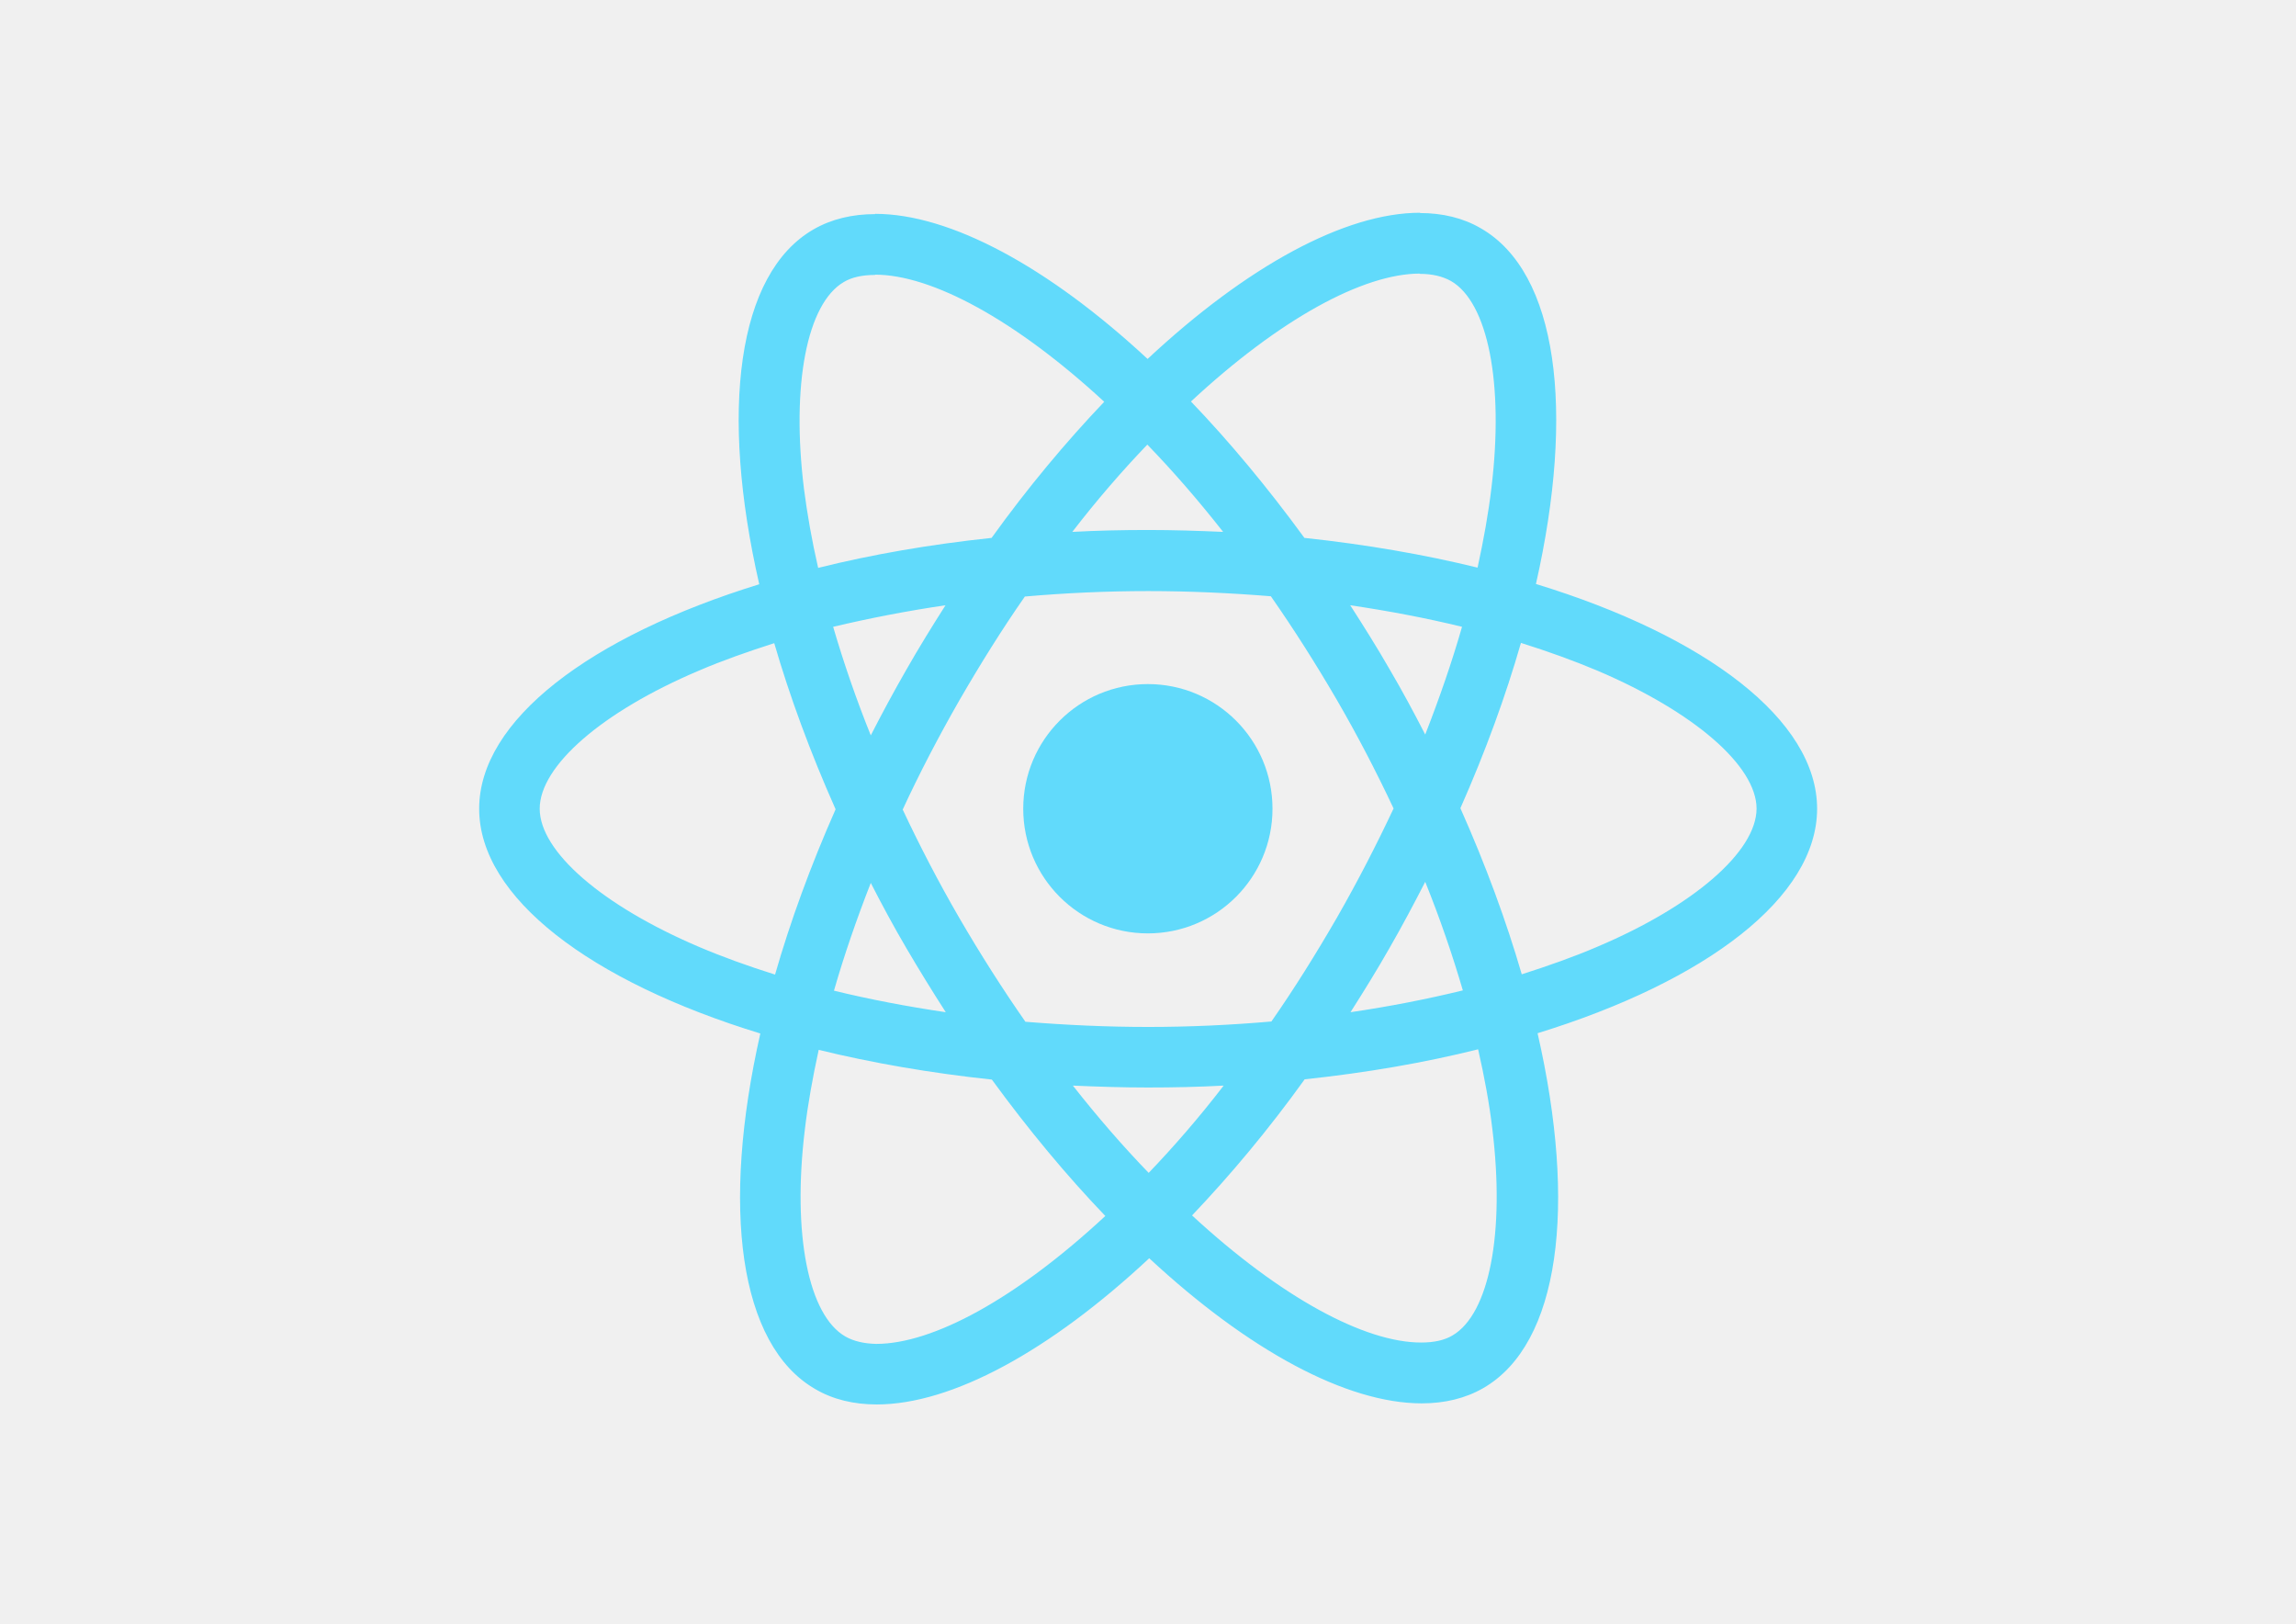
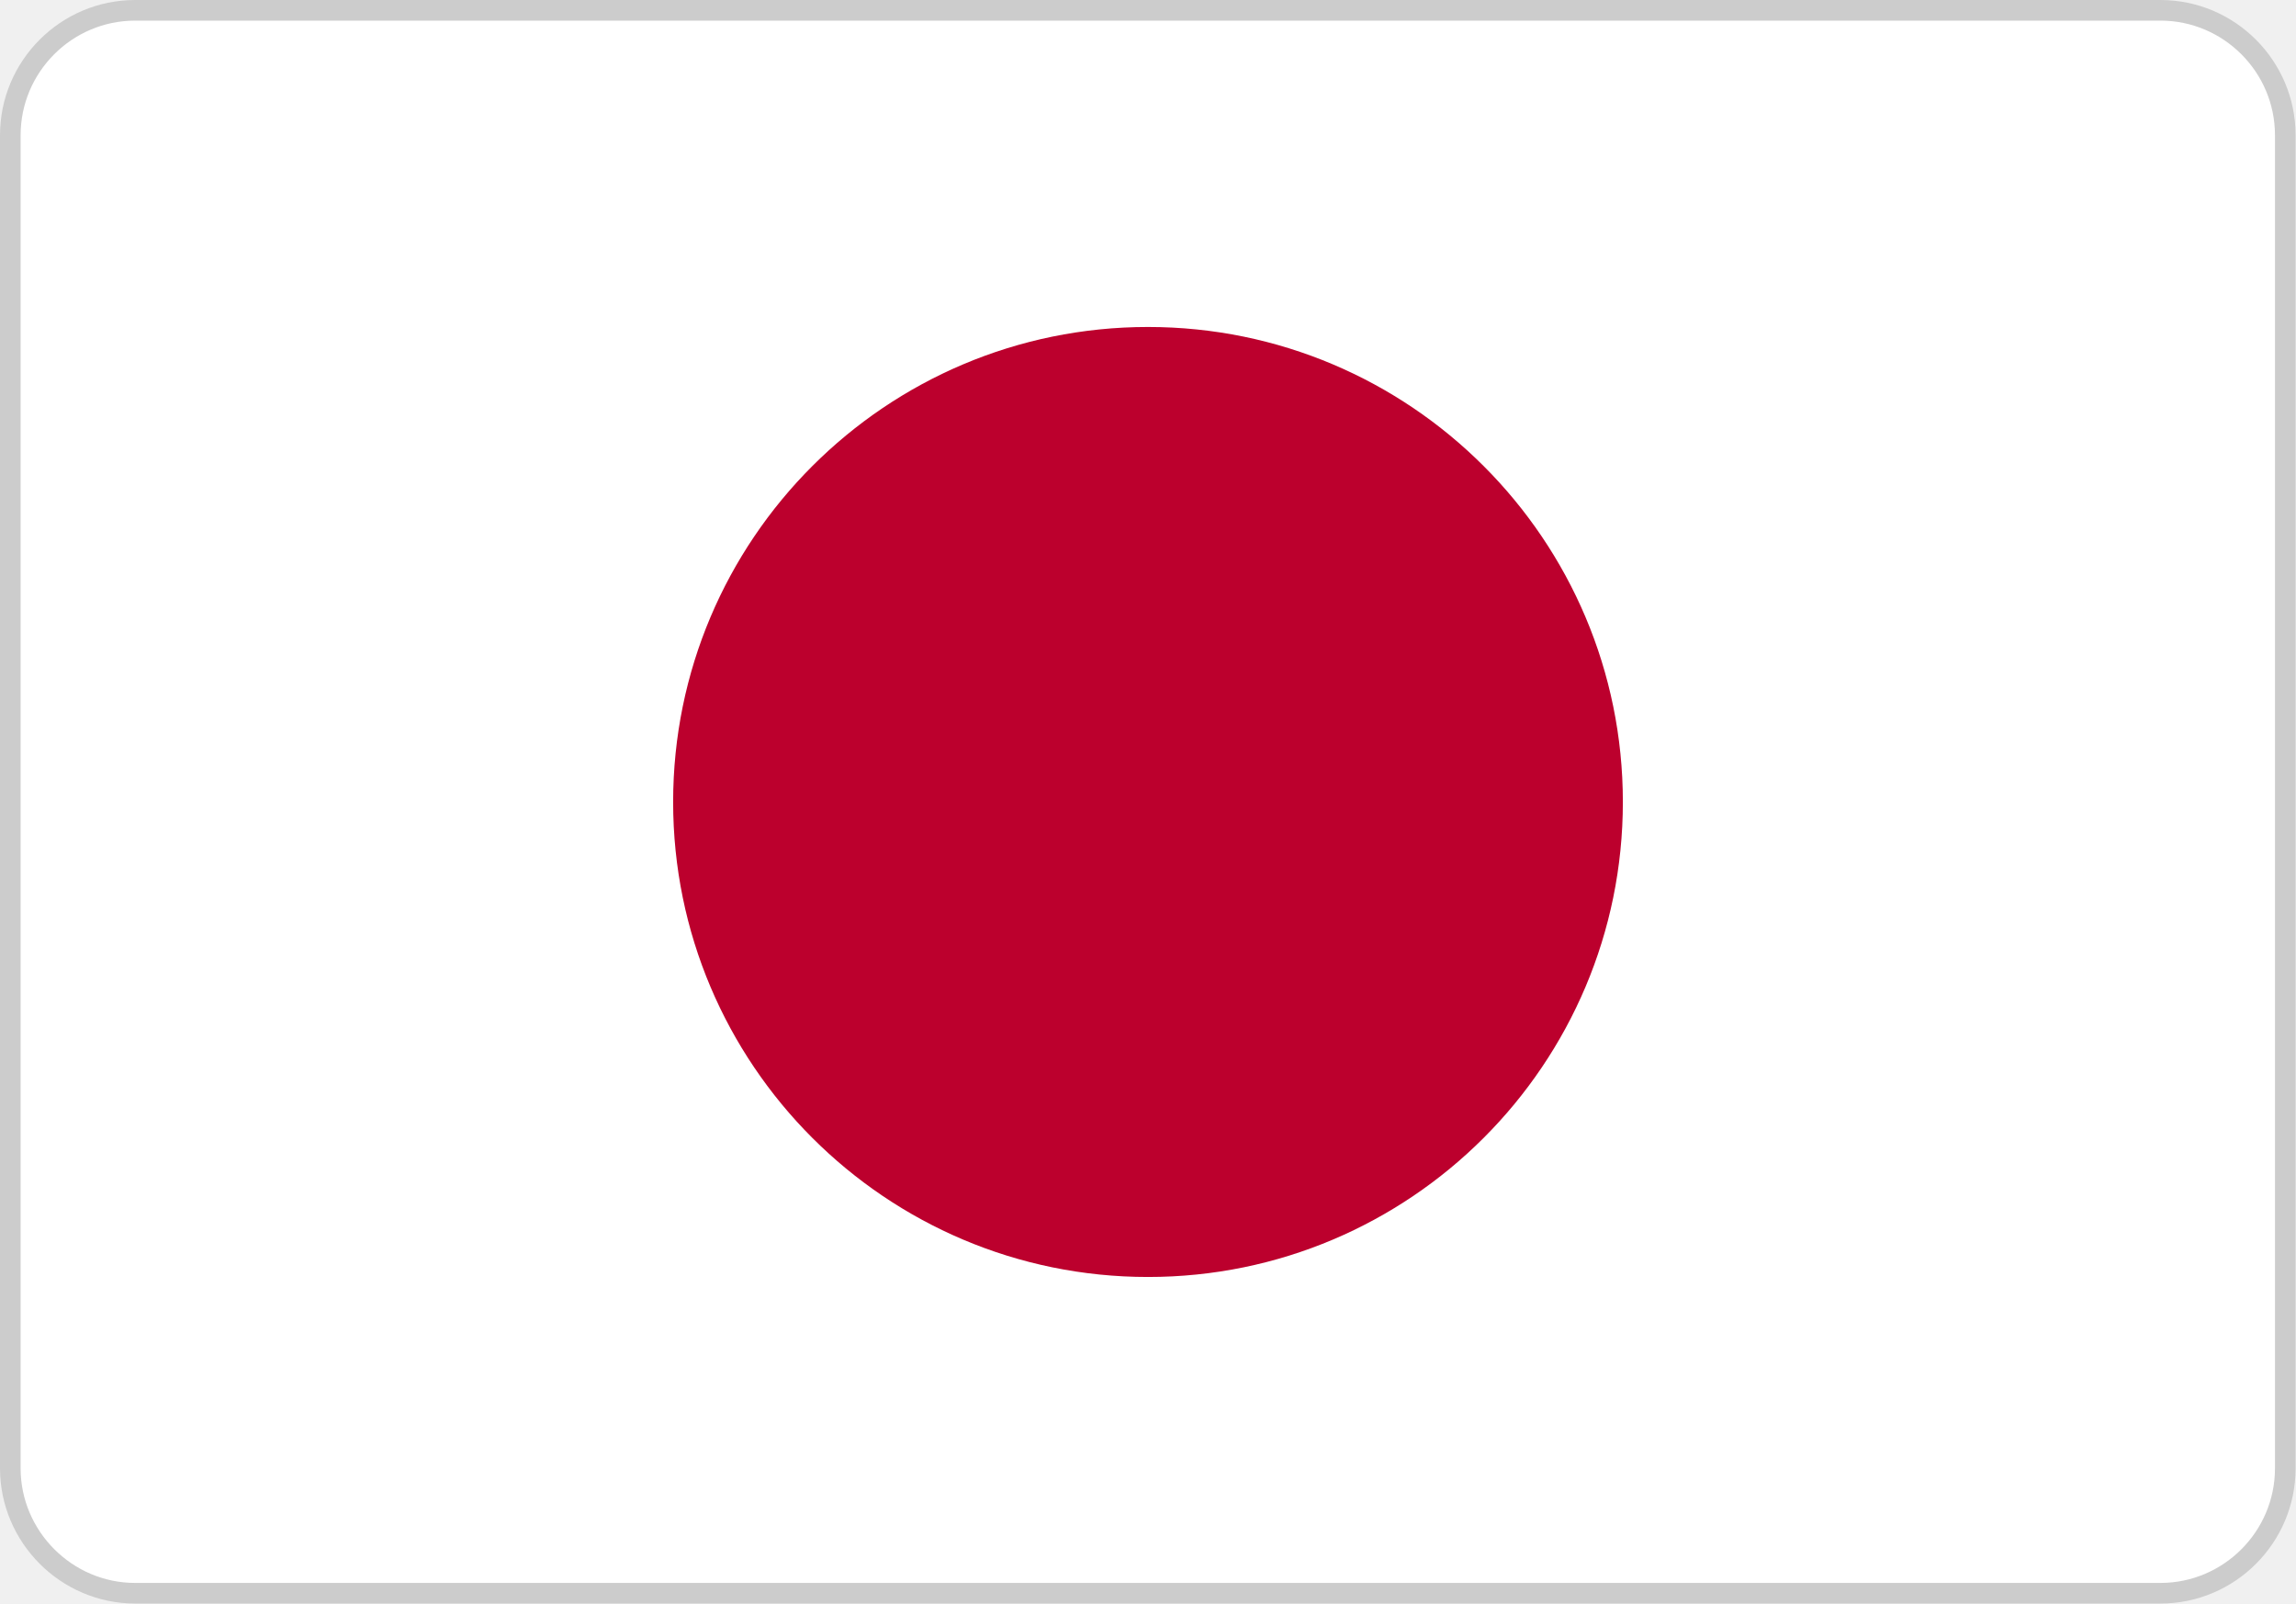
- <svg xmlns="http://www.w3.org/2000/svg" viewBox="0 0 841.9 595.3">
-   <g fill="#61DAFB">
-     <path d="M666.3 296.5c0-32.5-40.7-63.3-103.1-82.4 14.4-63.6 8-114.2-20.2-130.4-6.5-3.8-14.1-5.6-22.4-5.6v22.3c4.6 0 8.3.9 11.4 2.6 13.6 7.8 19.5 37.5 14.9 75.7-1.1 9.4-2.9 19.3-5.1 29.4-19.6-4.8-41-8.5-63.5-10.9-13.5-18.5-27.5-35.3-41.6-50 32.6-30.3 63.2-46.9 84-46.9V78c-27.5 0-63.5 19.6-99.9 53.6-36.4-33.8-72.4-53.2-99.9-53.2v22.3c20.7 0 51.4 16.5 84 46.6-14 14.7-28 31.4-41.3 49.9-22.6 2.4-44 6.1-63.6 11-2.3-10-4-19.7-5.2-29-4.7-38.2 1.1-67.9 14.6-75.8 3-1.8 6.9-2.6 11.5-2.6V78.5c-8.4 0-16 1.8-22.6 5.6-28.1 16.2-34.4 66.7-19.9 130.1-62.2 19.2-102.7 49.9-102.7 82.3 0 32.5 40.7 63.3 103.1 82.4-14.4 63.6-8 114.2 20.2 130.4 6.5 3.8 14.1 5.6 22.5 5.6 27.5 0 63.5-19.6 99.9-53.6 36.4 33.8 72.4 53.2 99.9 53.2 8.4 0 16-1.8 22.6-5.6 28.1-16.2 34.4-66.7 19.9-130.1 62-19.1 102.5-49.9 102.5-82.3zm-130.2-66.7c-3.7 12.9-8.3 26.2-13.5 39.5-4.1-8-8.4-16-13.1-24-4.6-8-9.5-15.8-14.4-23.4 14.2 2.1 27.9 4.7 41 7.9zm-45.8 106.5c-7.8 13.5-15.8 26.3-24.1 38.2-14.9 1.3-30 2-45.2 2-15.1 0-30.2-.7-45-1.9-8.3-11.9-16.4-24.6-24.2-38-7.6-13.1-14.5-26.4-20.8-39.8 6.2-13.4 13.2-26.8 20.7-39.9 7.8-13.5 15.8-26.3 24.1-38.2 14.9-1.3 30-2 45.2-2 15.1 0 30.2.7 45 1.9 8.3 11.9 16.4 24.6 24.2 38 7.6 13.1 14.5 26.4 20.8 39.8-6.3 13.4-13.2 26.8-20.7 39.9zm32.3-13c5.4 13.4 10 26.8 13.8 39.8-13.1 3.2-26.9 5.9-41.2 8 4.9-7.7 9.8-15.6 14.4-23.7 4.6-8 8.9-16.1 13-24.1zM421.2 430c-9.3-9.6-18.6-20.3-27.8-32 9 .4 18.2.7 27.5.7 9.4 0 18.7-.2 27.8-.7-9 11.7-18.3 22.4-27.5 32zm-74.4-58.9c-14.2-2.1-27.9-4.7-41-7.9 3.7-12.9 8.3-26.2 13.5-39.5 4.1 8 8.4 16 13.1 24 4.7 8 9.5 15.8 14.4 23.4zM420.7 163c9.3 9.6 18.6 20.3 27.8 32-9-.4-18.2-.7-27.5-.7-9.4 0-18.7.2-27.8.7 9-11.7 18.3-22.4 27.5-32zm-74 58.9c-4.9 7.7-9.8 15.6-14.4 23.7-4.6 8-8.9 16-13 24-5.4-13.4-10-26.8-13.8-39.8 13.1-3.1 26.9-5.8 41.2-7.9zm-90.5 125.2c-35.4-15.1-58.3-34.9-58.3-50.6 0-15.7 22.9-35.6 58.3-50.6 8.6-3.7 18-7 27.7-10.1 5.7 19.6 13.2 40 22.5 60.9-9.2 20.8-16.6 41.1-22.2 60.6-9.9-3.1-19.3-6.5-28-10.2zM310 490c-13.6-7.8-19.5-37.5-14.9-75.7 1.1-9.4 2.9-19.3 5.1-29.4 19.6 4.8 41 8.5 63.5 10.9 13.5 18.5 27.5 35.3 41.6 50-32.6 30.3-63.2 46.9-84 46.9-4.5-.1-8.3-1-11.3-2.7zm237.2-76.2c4.7 38.2-1.1 67.9-14.6 75.8-3 1.8-6.9 2.6-11.5 2.6-20.7 0-51.4-16.5-84-46.6 14-14.7 28-31.4 41.3-49.9 22.6-2.4 44-6.1 63.6-11 2.3 10.1 4.1 19.8 5.2 29.1zm38.5-66.7c-8.6 3.7-18 7-27.7 10.1-5.7-19.6-13.2-40-22.5-60.9 9.2-20.8 16.6-41.1 22.2-60.6 9.9 3.1 19.3 6.5 28.1 10.2 35.4 15.1 58.3 34.9 58.3 50.6-.1 15.7-23 35.6-58.4 50.6zM320.8 78.4z" />
-     <circle cx="420.9" cy="296.5" r="45.7" />
-     <path d="M520.5 78.1z" />
+ <svg xmlns="http://www.w3.org/2000/svg" version="1.1" id="Layer_1" x="0px" y="0px" viewBox="0 0 55.7 38.9" style="enable-background:new 0 0 55.7 38.9" xml:space="preserve">
+   <style type="text/css">.st0{fill:#FFFFFF;stroke:#CCCCCC;stroke-width:0.5;stroke-miterlimit:2.613;} .st1{fill:#BC002D;}</style>
+   <g>
+     <path class="st0" d="M3.28,0.25h49.13c1.67,0,3.03,1.36,3.03,3.03v32.33c0,1.67-1.36,3.03-3.03,3.03H3.28 c-1.67,0-3.03-1.37-3.03-3.03V3.28C0.25,1.61,1.61,0.25,3.28,0.25L3.28,0.25z" />
+     <path class="st1" d="M39.37,19.45c0-6.36-5.16-11.52-11.52-11.52c-6.36,0-11.52,5.16-11.52,11.52c0,6.36,5.16,11.52,11.52,11.52 C34.21,30.97,39.37,25.81,39.37,19.45L39.37,19.45z" />
  </g>
</svg>
